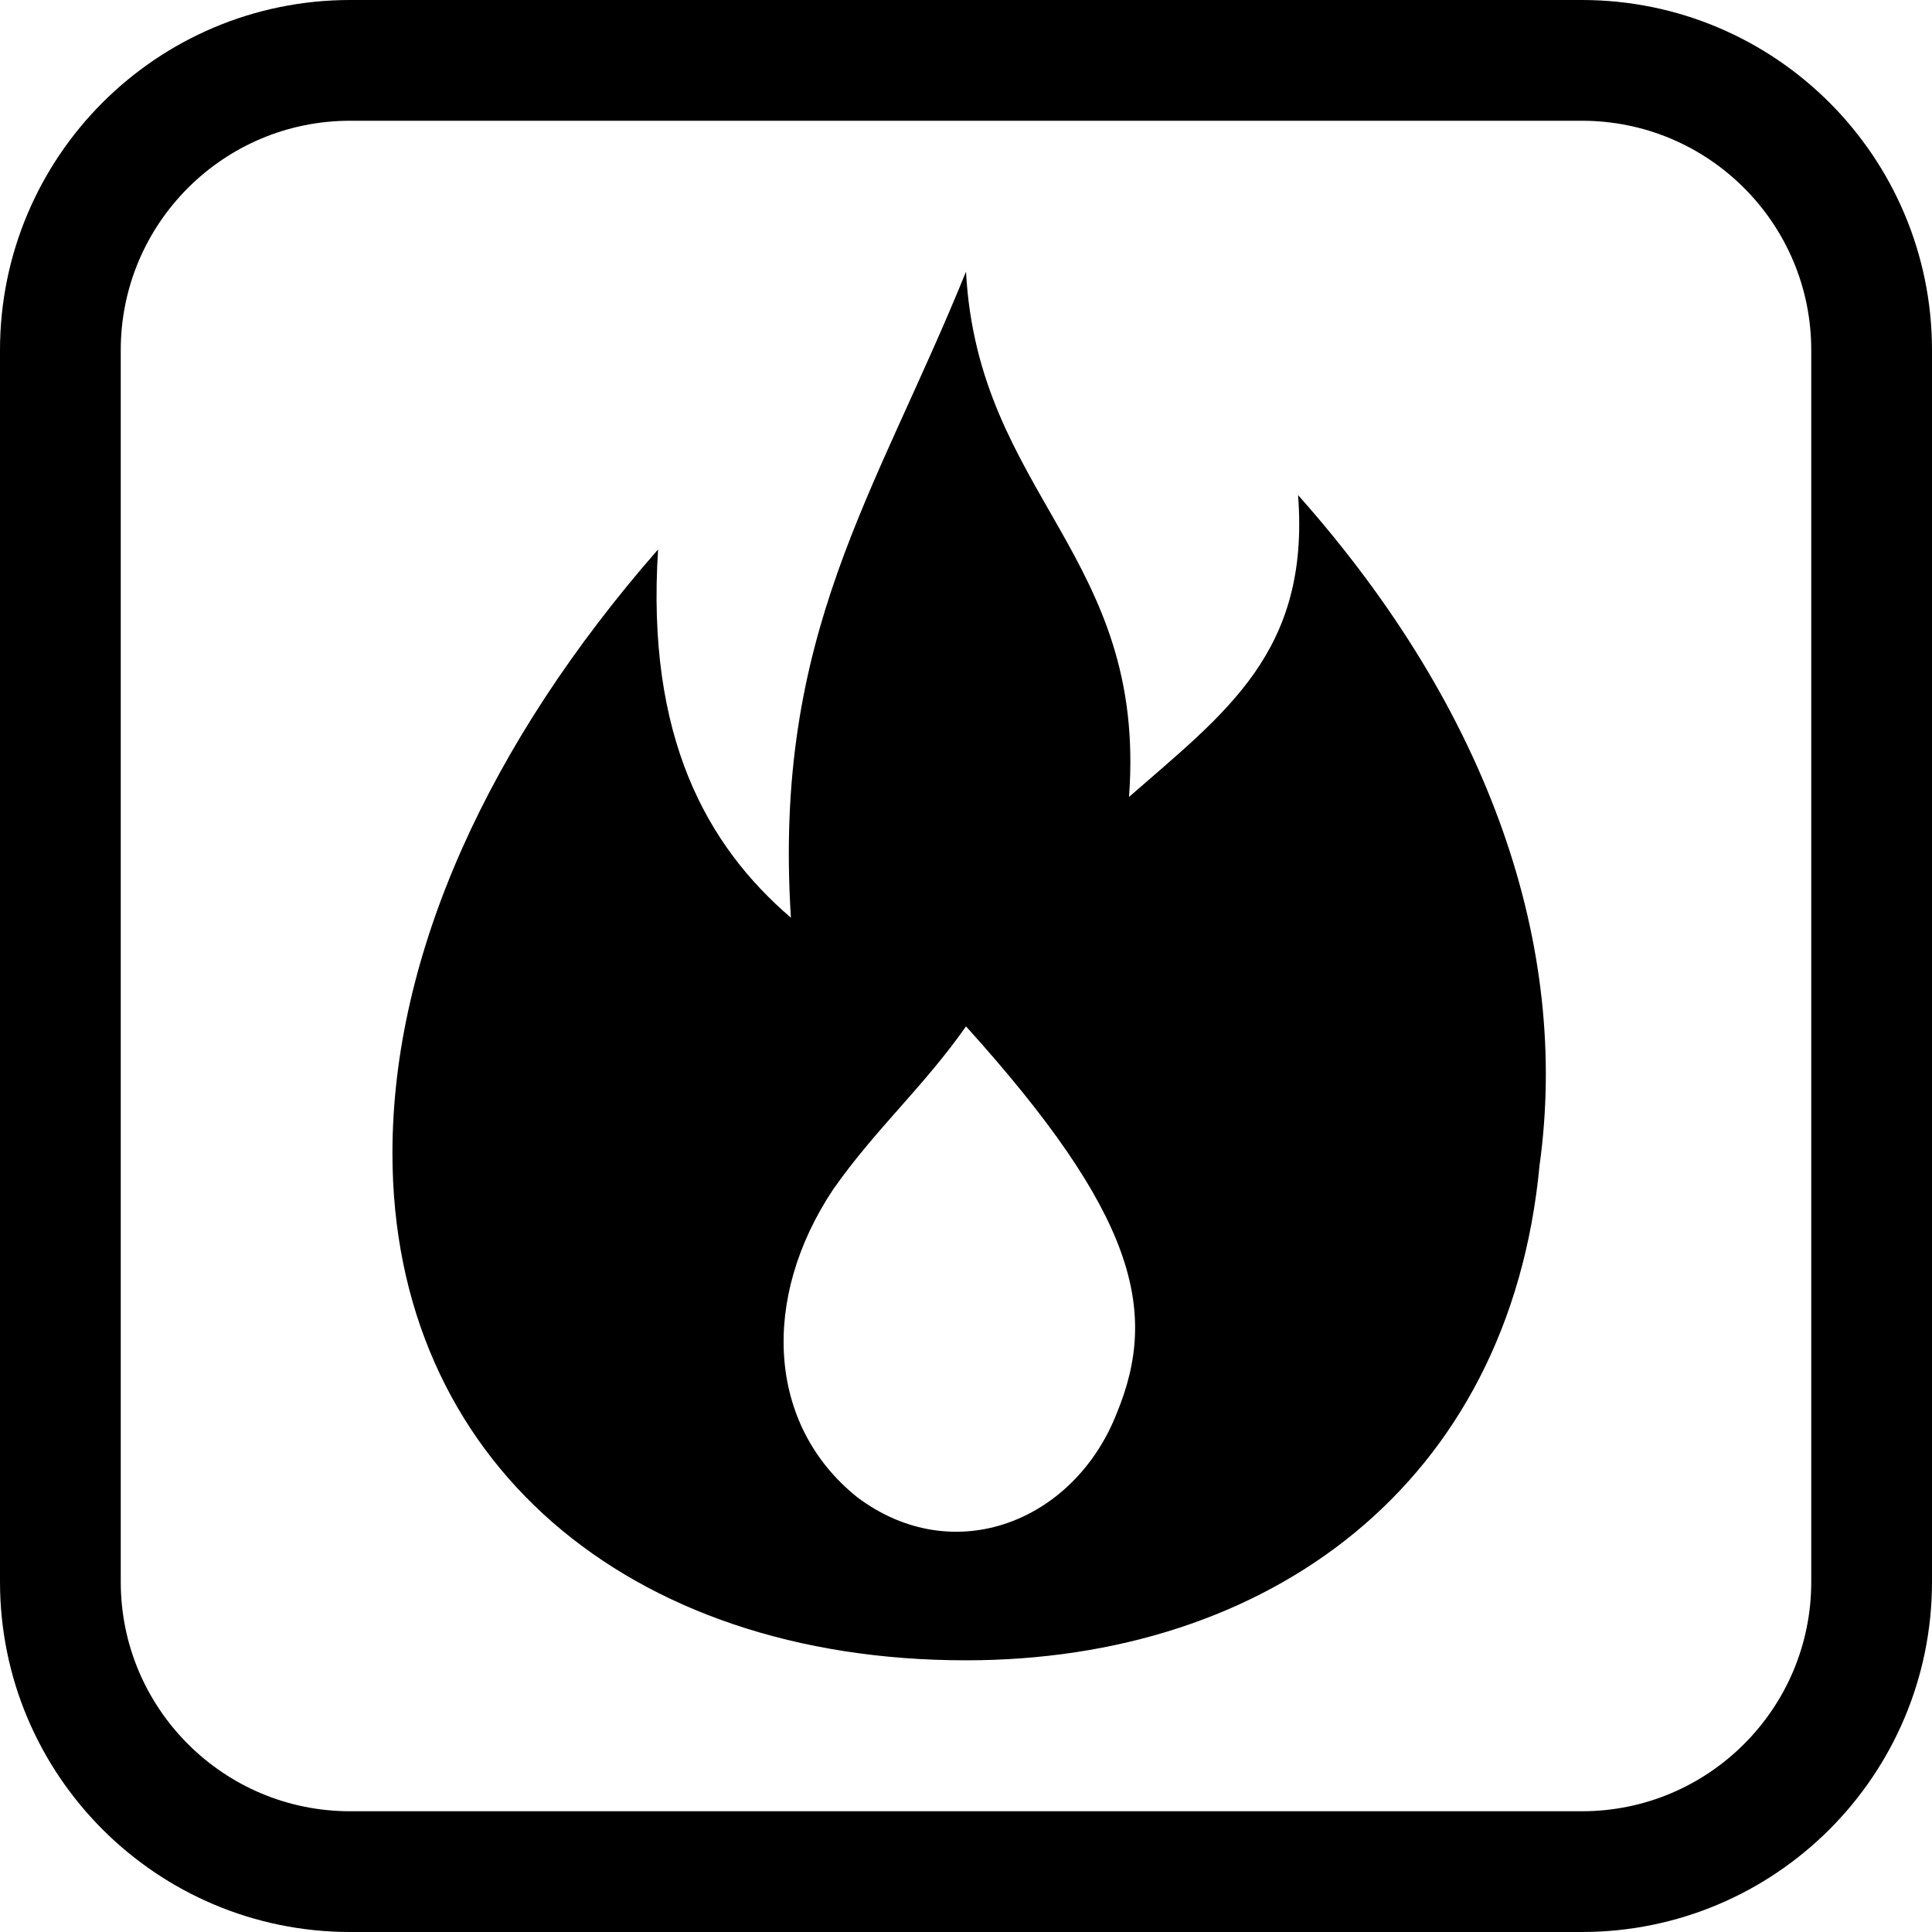
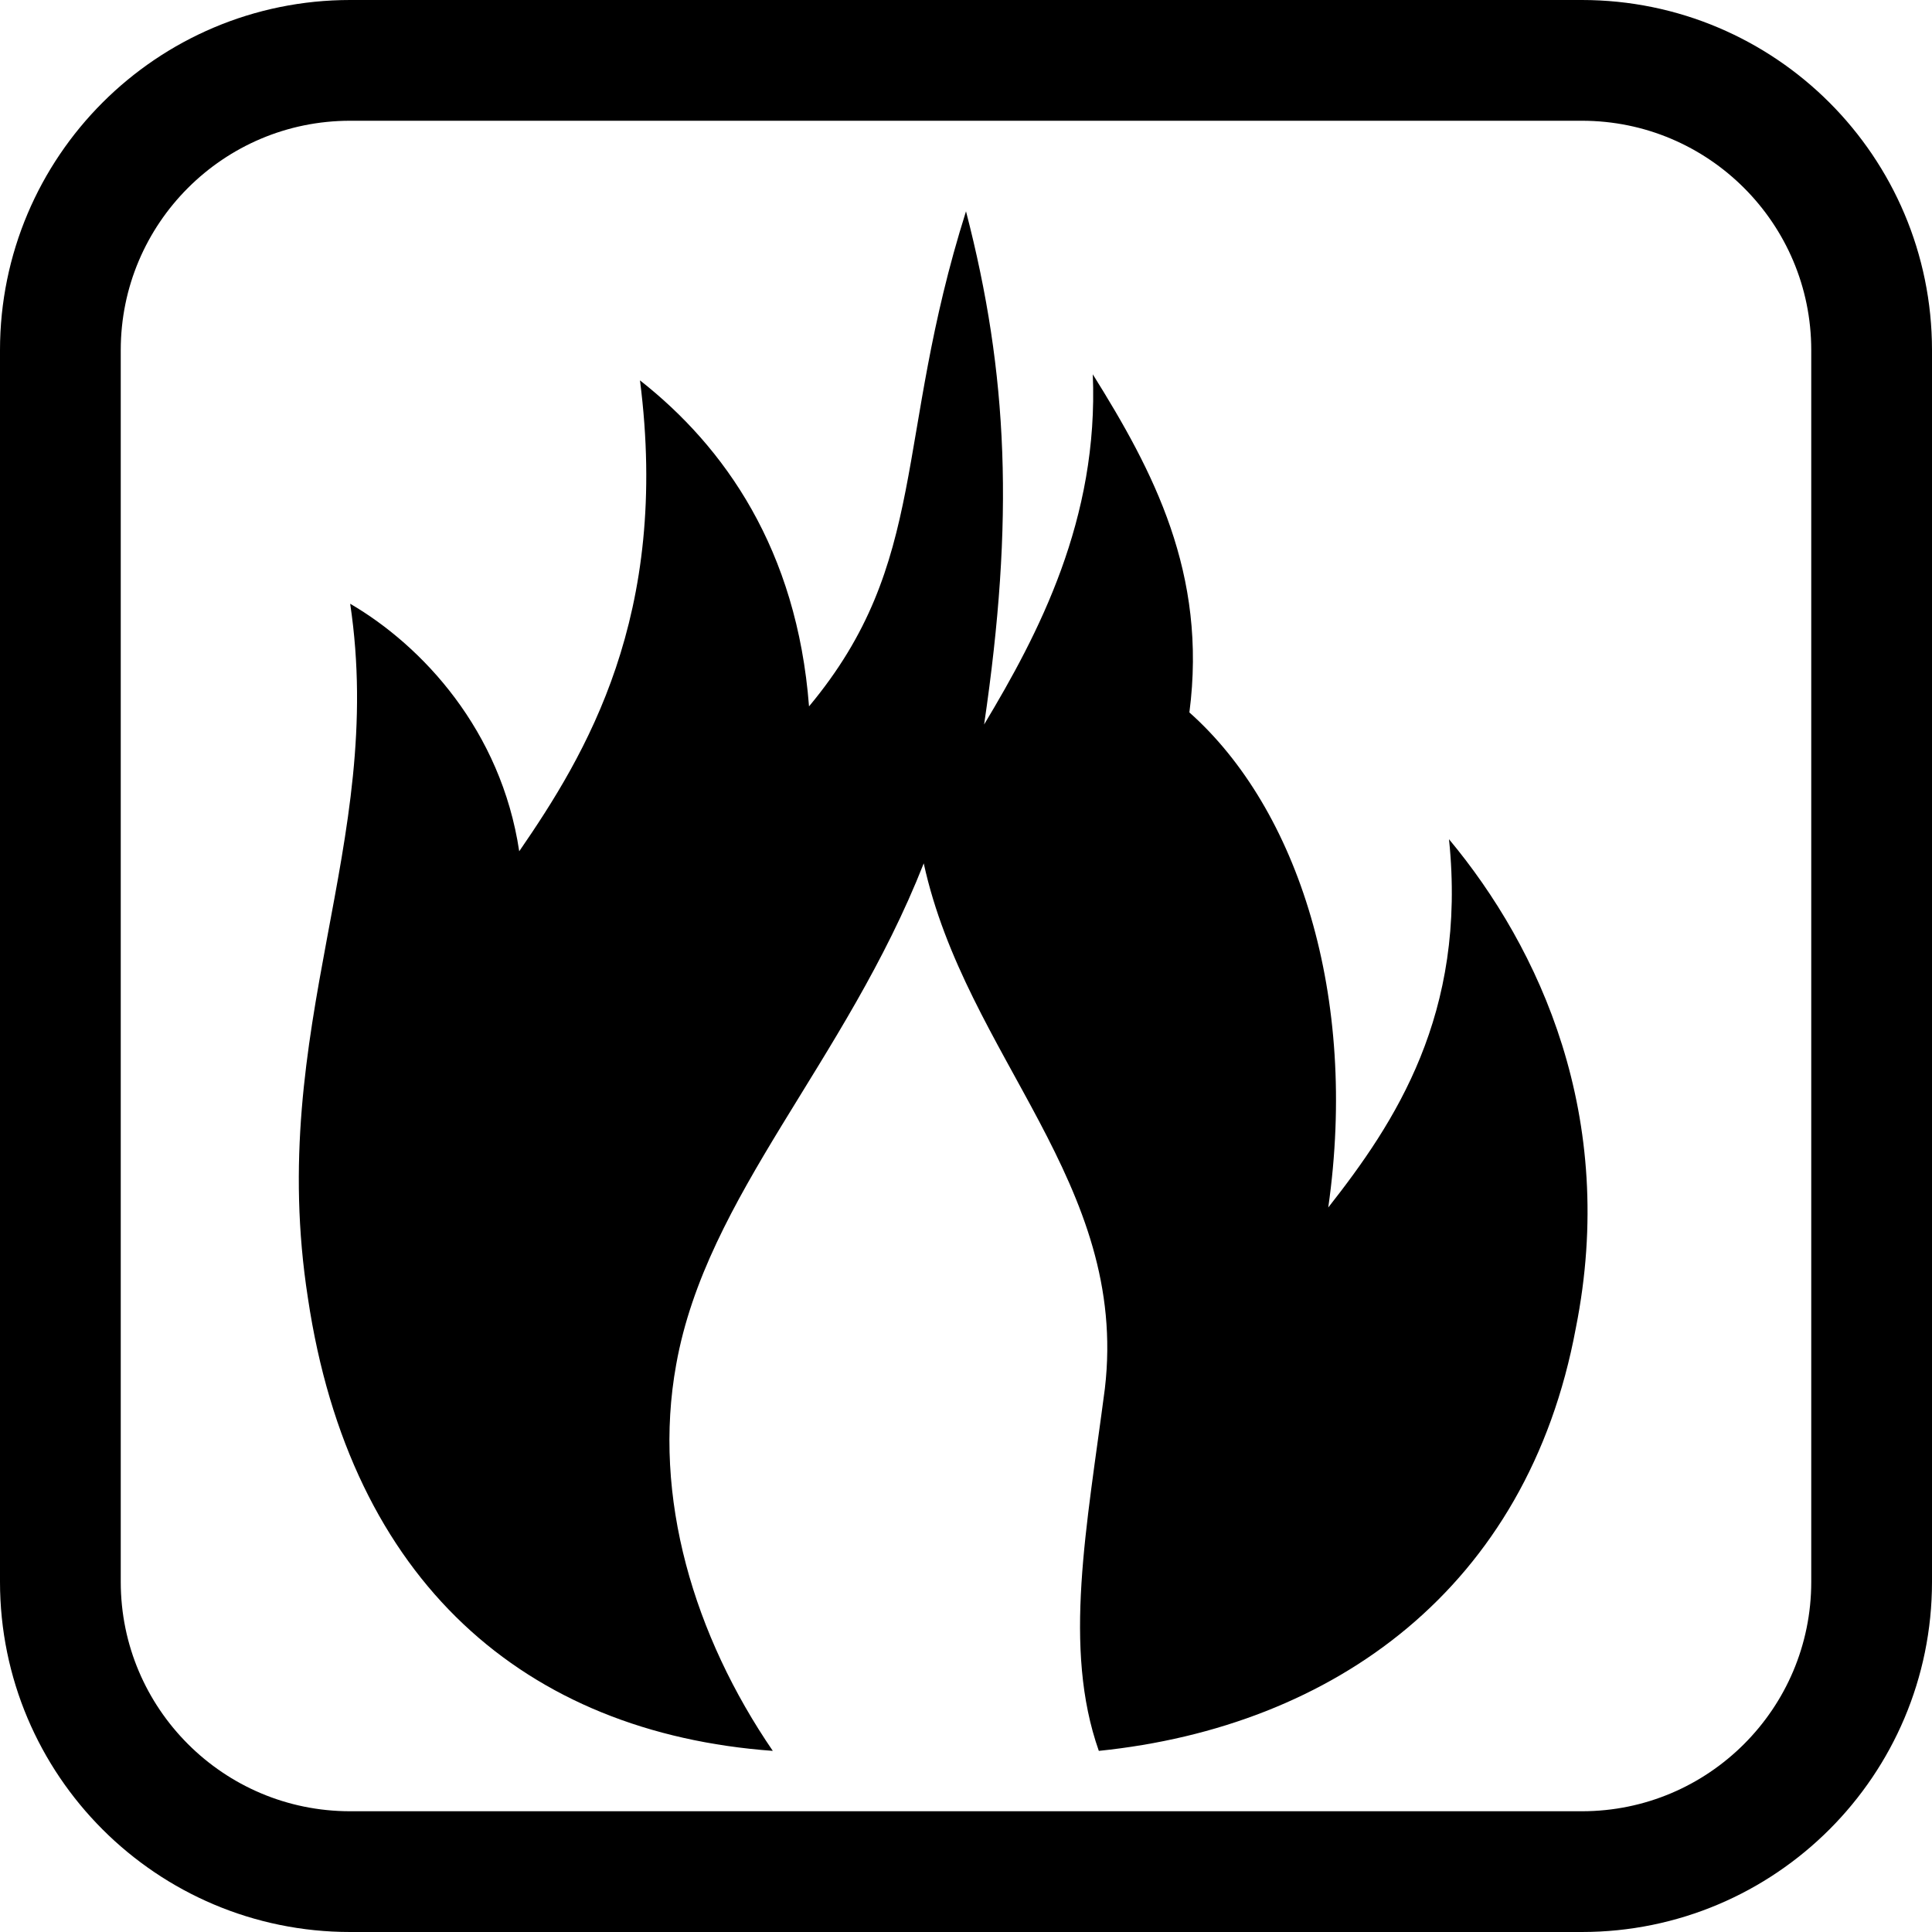
<svg xmlns="http://www.w3.org/2000/svg" viewBox="0 0 32 32">
  <defs>
    <clipPath id="icon-clip">
      <rect x="2" y="2" width="28" height="28" rx="3.8" ry="3.8" />
    </clipPath>
  </defs>
  <g id="frame">
    <rect x="1" y="1" width="30" height="30" rx="4.8" ry="4.8" stroke="currentColor" stroke-width="2" fill="none" />
  </g>
  <g id="icon" clip-path="url(#icon-clip)">
-     <path d="M 16 4.5 C 16.2 8.2 19 9.2 18.7 13.2 C 20.3 11.8 21.7 10.8 21.5 8.2 C 24.7 11.8 26 15.7 25.5 19.3 C 25 24.6 21 27.5 16 27.5 C 10.4 27.5 6.5 24.2 6.5 19.1 C 6.5 15.8 8.1 12.3 10.9 9.1 C 10.7 12.2 11.7 14 13.1 15.2 C 12.8 10.5 14.5 8.2 16 4.5 Z M 16 17 C 18.8 20.1 19.2 21.7 18.5 23.4 C 17.8 25.2 15.8 26 14.2 24.8 C 12.7 23.6 12.6 21.5 13.8 19.7 C 14.5 18.7 15.3 18 16 17 Z" fill="currentColor" fill-rule="evenodd" />
+     <path d="M16 3.5 C14.8 7.3 15.4 9.3 13.4 11.7 C13.2 9.1 12 7.4 10.6 6.3 C11.1 10.2 9.7 12.5 8.6 14.1 C8.3 12.1 7 10.7 5.8 10 C6.4 14 4.4 17 5.1 21.5 C5.8 26.2 8.7 28.7 12.8 29 C11.5 27.1 10.8 24.8 11.2 22.6 C11.7 19.8 14 17.6 15.3 14.3 C16 17.5 18.7 19.6 18.3 23 C18 25.3 17.6 27.3 18.2 29 C22.1 28.6 25.3 26.3 26.1 22 C26.8 18.5 25.5 15.7 24 13.9 C24.3 16.8 23.1 18.6 22 20 C22.5 16.5 21.5 13.4 19.7 11.8 C20 9.5 19.1 7.8 18.1 6.2 C18.2 8.6 17.2 10.5 16.3 12 C16.8 8.6 16.7 6.2 16 3.5 Z" fill="currentColor" />
  </g>
</svg>
